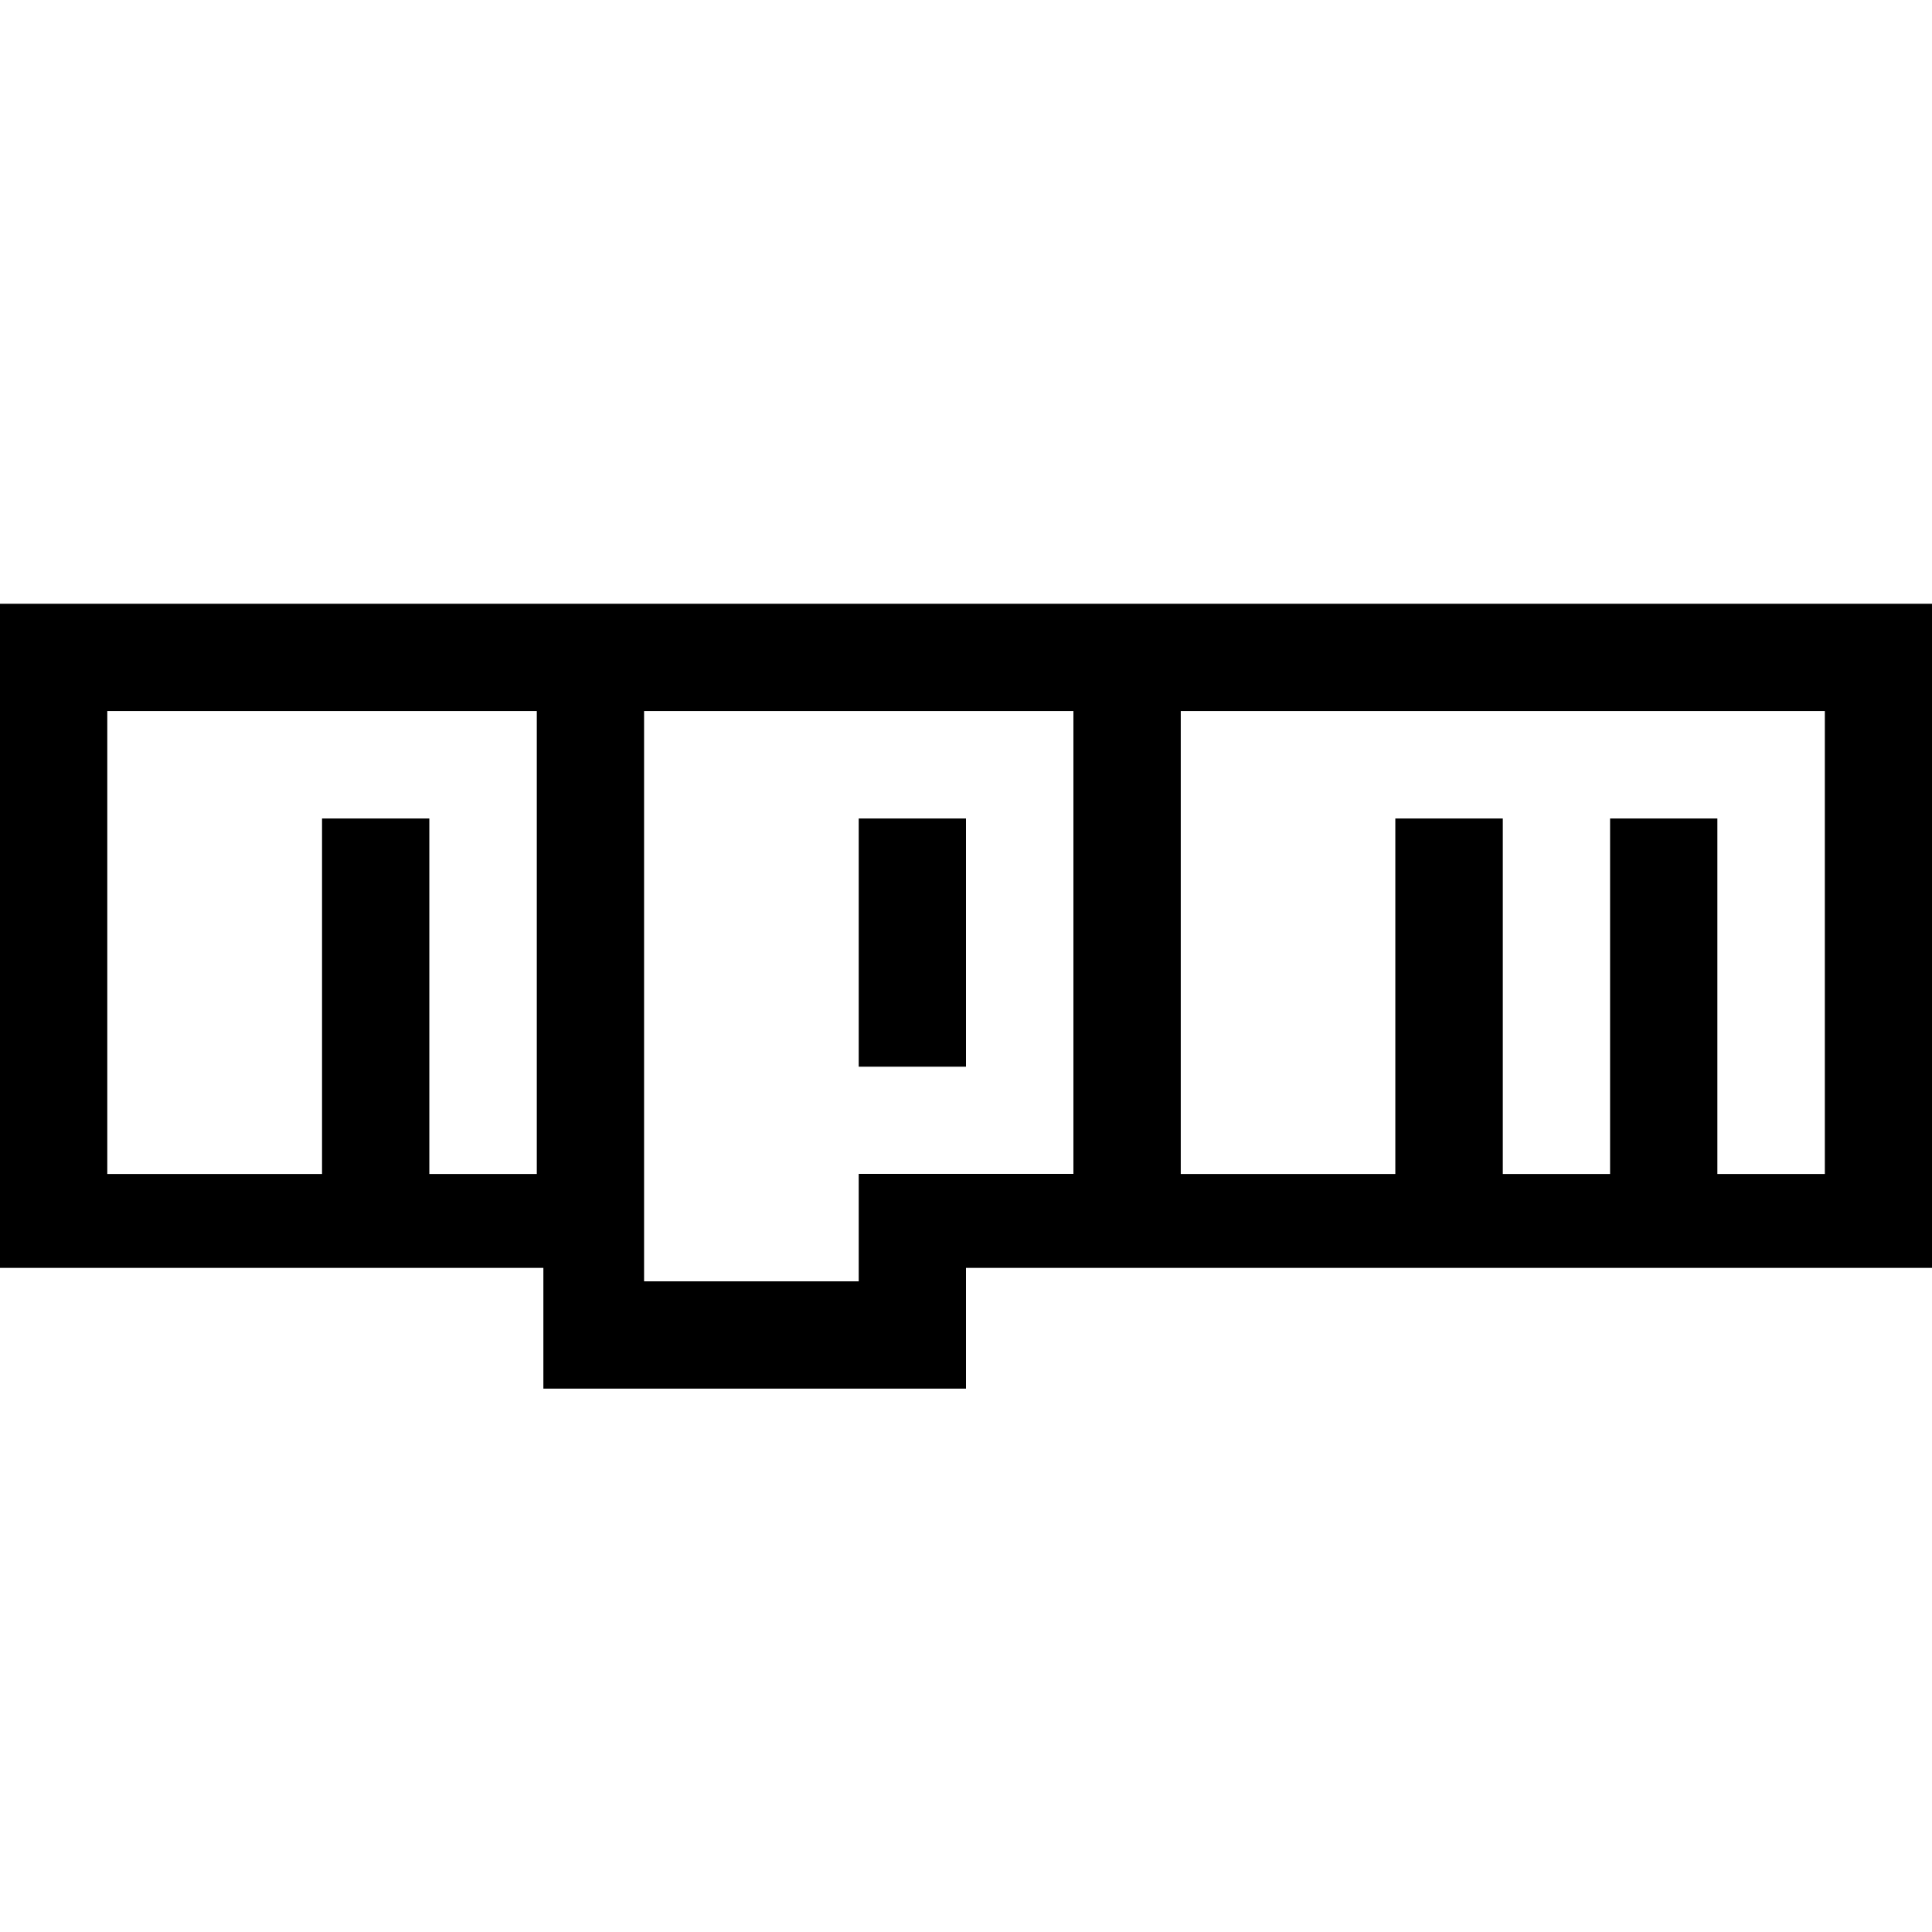
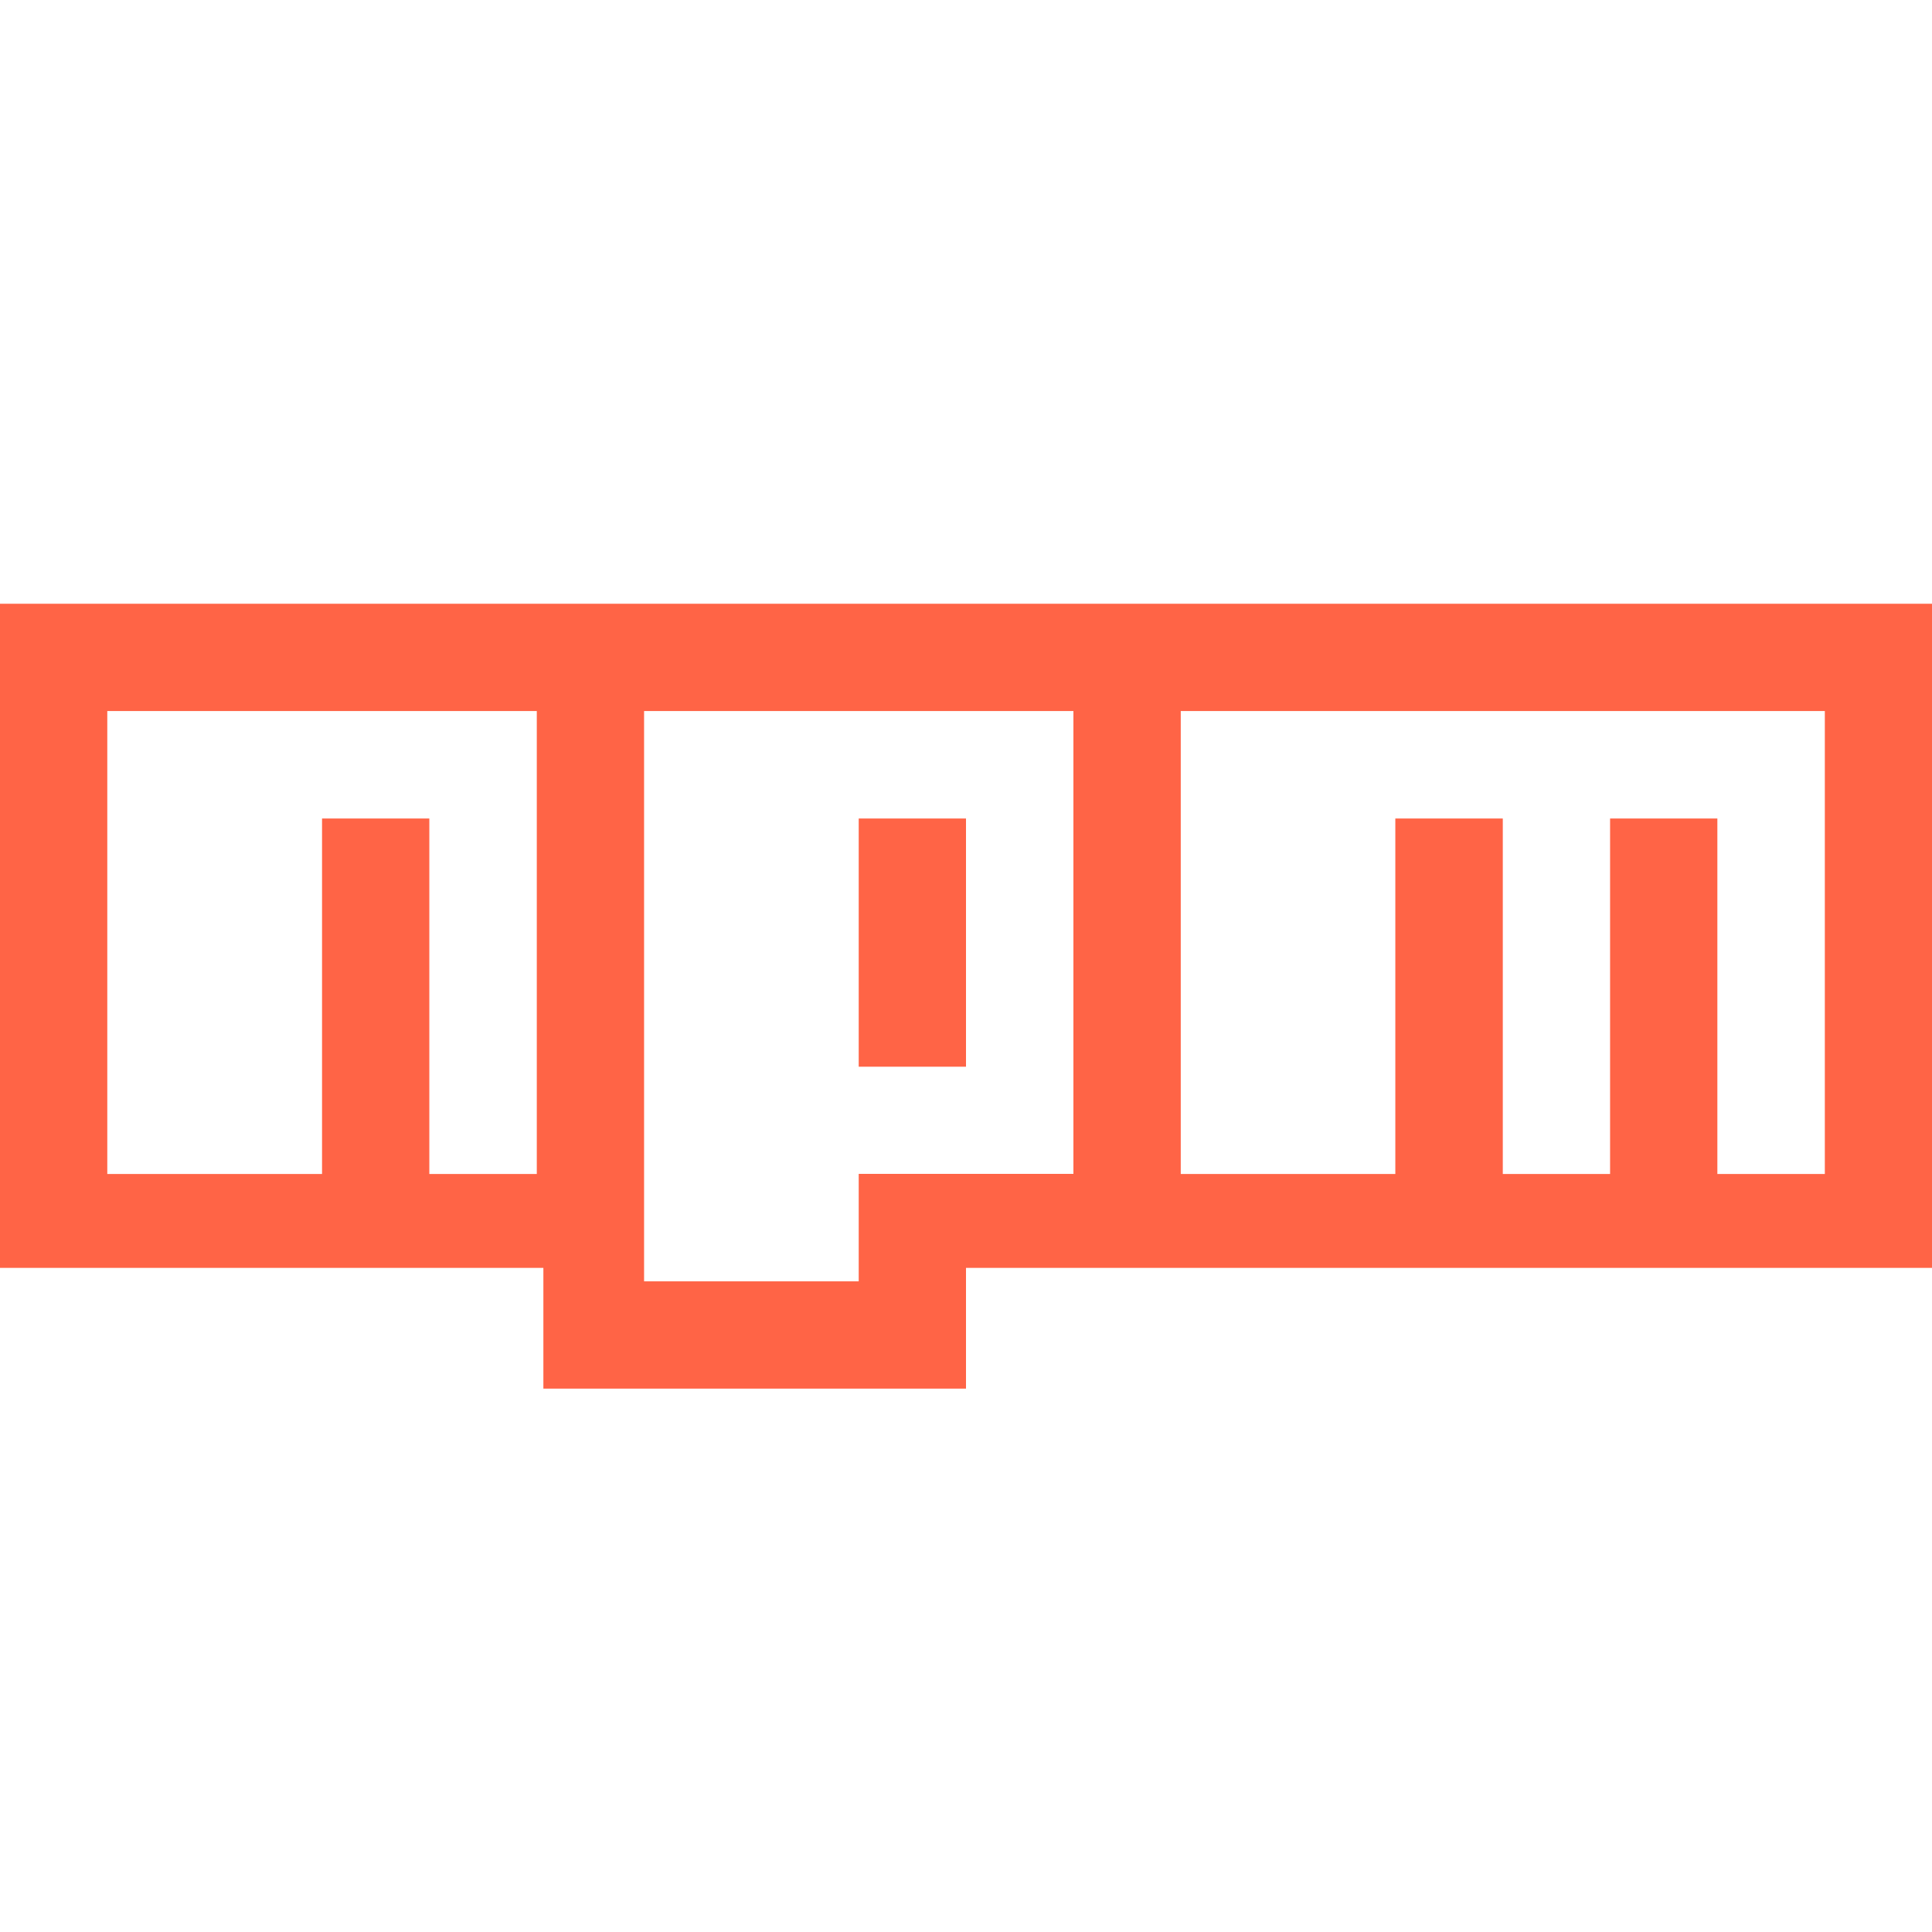
- <svg xmlns="http://www.w3.org/2000/svg" class="h-8 text-gray-600 group-hover:text-campfire-orange" viewBox="0 0 32 32">
-   <path d="M 0 10 L 0 21 L 9 21 L 9 23 L 16 23 L 16 21 L 32 21 L 32 10 L 0 10 z M 1.777 11.777 L 8.889 11.777 L 8.891 11.777 L 8.891 19.445 L 7.111 19.445 L 7.111 13.557 L 5.334 13.557 L 5.334 19.445 L 1.777 19.445 L 1.777 11.777 z M 10.668 11.777 L 17.777 11.777 L 17.779 11.777 L 17.779 19.443 L 14.223 19.443 L 14.223 21.223 L 10.668 21.223 L 10.668 11.777 z M 19.557 11.777 L 30.223 11.777 L 30.225 11.777 L 30.225 19.445 L 28.445 19.445 L 28.445 13.557 L 26.668 13.557 L 26.668 19.445 L 24.891 19.445 L 24.891 13.557 L 23.111 13.557 L 23.111 19.445 L 19.557 19.445 L 19.557 11.777 z M 14.223 13.557 L 14.223 17.668 L 16 17.668 L 16 13.557 L 14.223 13.557 z" fill="currentcolor" />
+ <svg xmlns="http://www.w3.org/2000/svg" viewBox="0 0 32 32">
+   <path d="M 0 10 L 0 21 L 9 21 L 9 23 L 16 23 L 16 21 L 32 21 L 32 10 L 0 10 z M 1.777 11.777 L 8.889 11.777 L 8.891 11.777 L 8.891 19.445 L 7.111 19.445 L 7.111 13.557 L 5.334 13.557 L 5.334 19.445 L 1.777 19.445 L 1.777 11.777 z M 10.668 11.777 L 17.777 11.777 L 17.779 11.777 L 17.779 19.443 L 14.223 19.443 L 14.223 21.223 L 10.668 21.223 L 10.668 11.777 z M 19.557 11.777 L 30.223 11.777 L 30.225 11.777 L 30.225 19.445 L 28.445 19.445 L 28.445 13.557 L 26.668 13.557 L 26.668 19.445 L 24.891 19.445 L 24.891 13.557 L 23.111 13.557 L 23.111 19.445 L 19.557 19.445 L 19.557 11.777 z M 14.223 13.557 L 14.223 17.668 L 16 17.668 L 16 13.557 L 14.223 13.557 z" fill="#ff6446" />
</svg>
